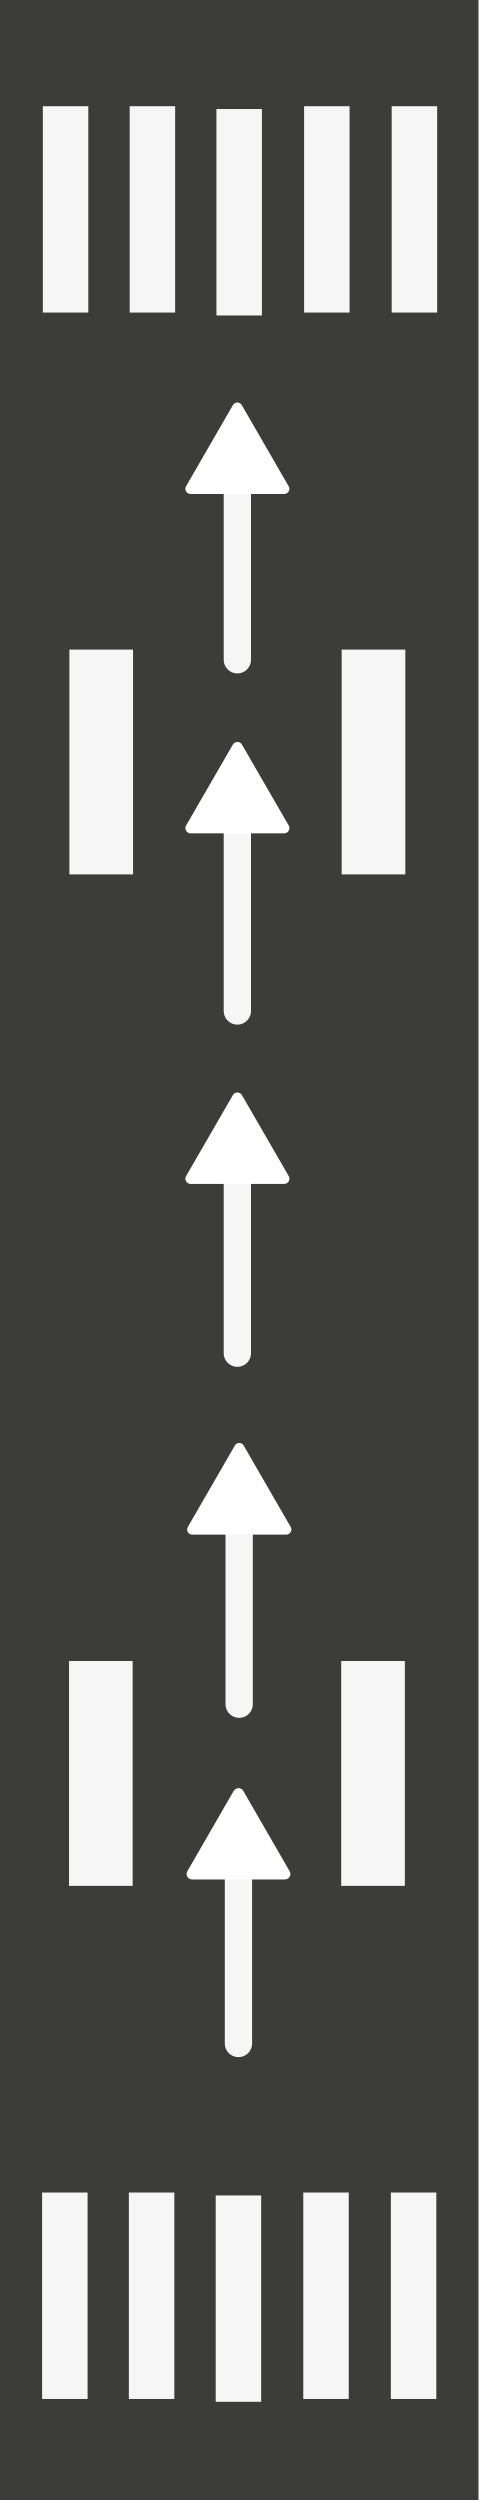
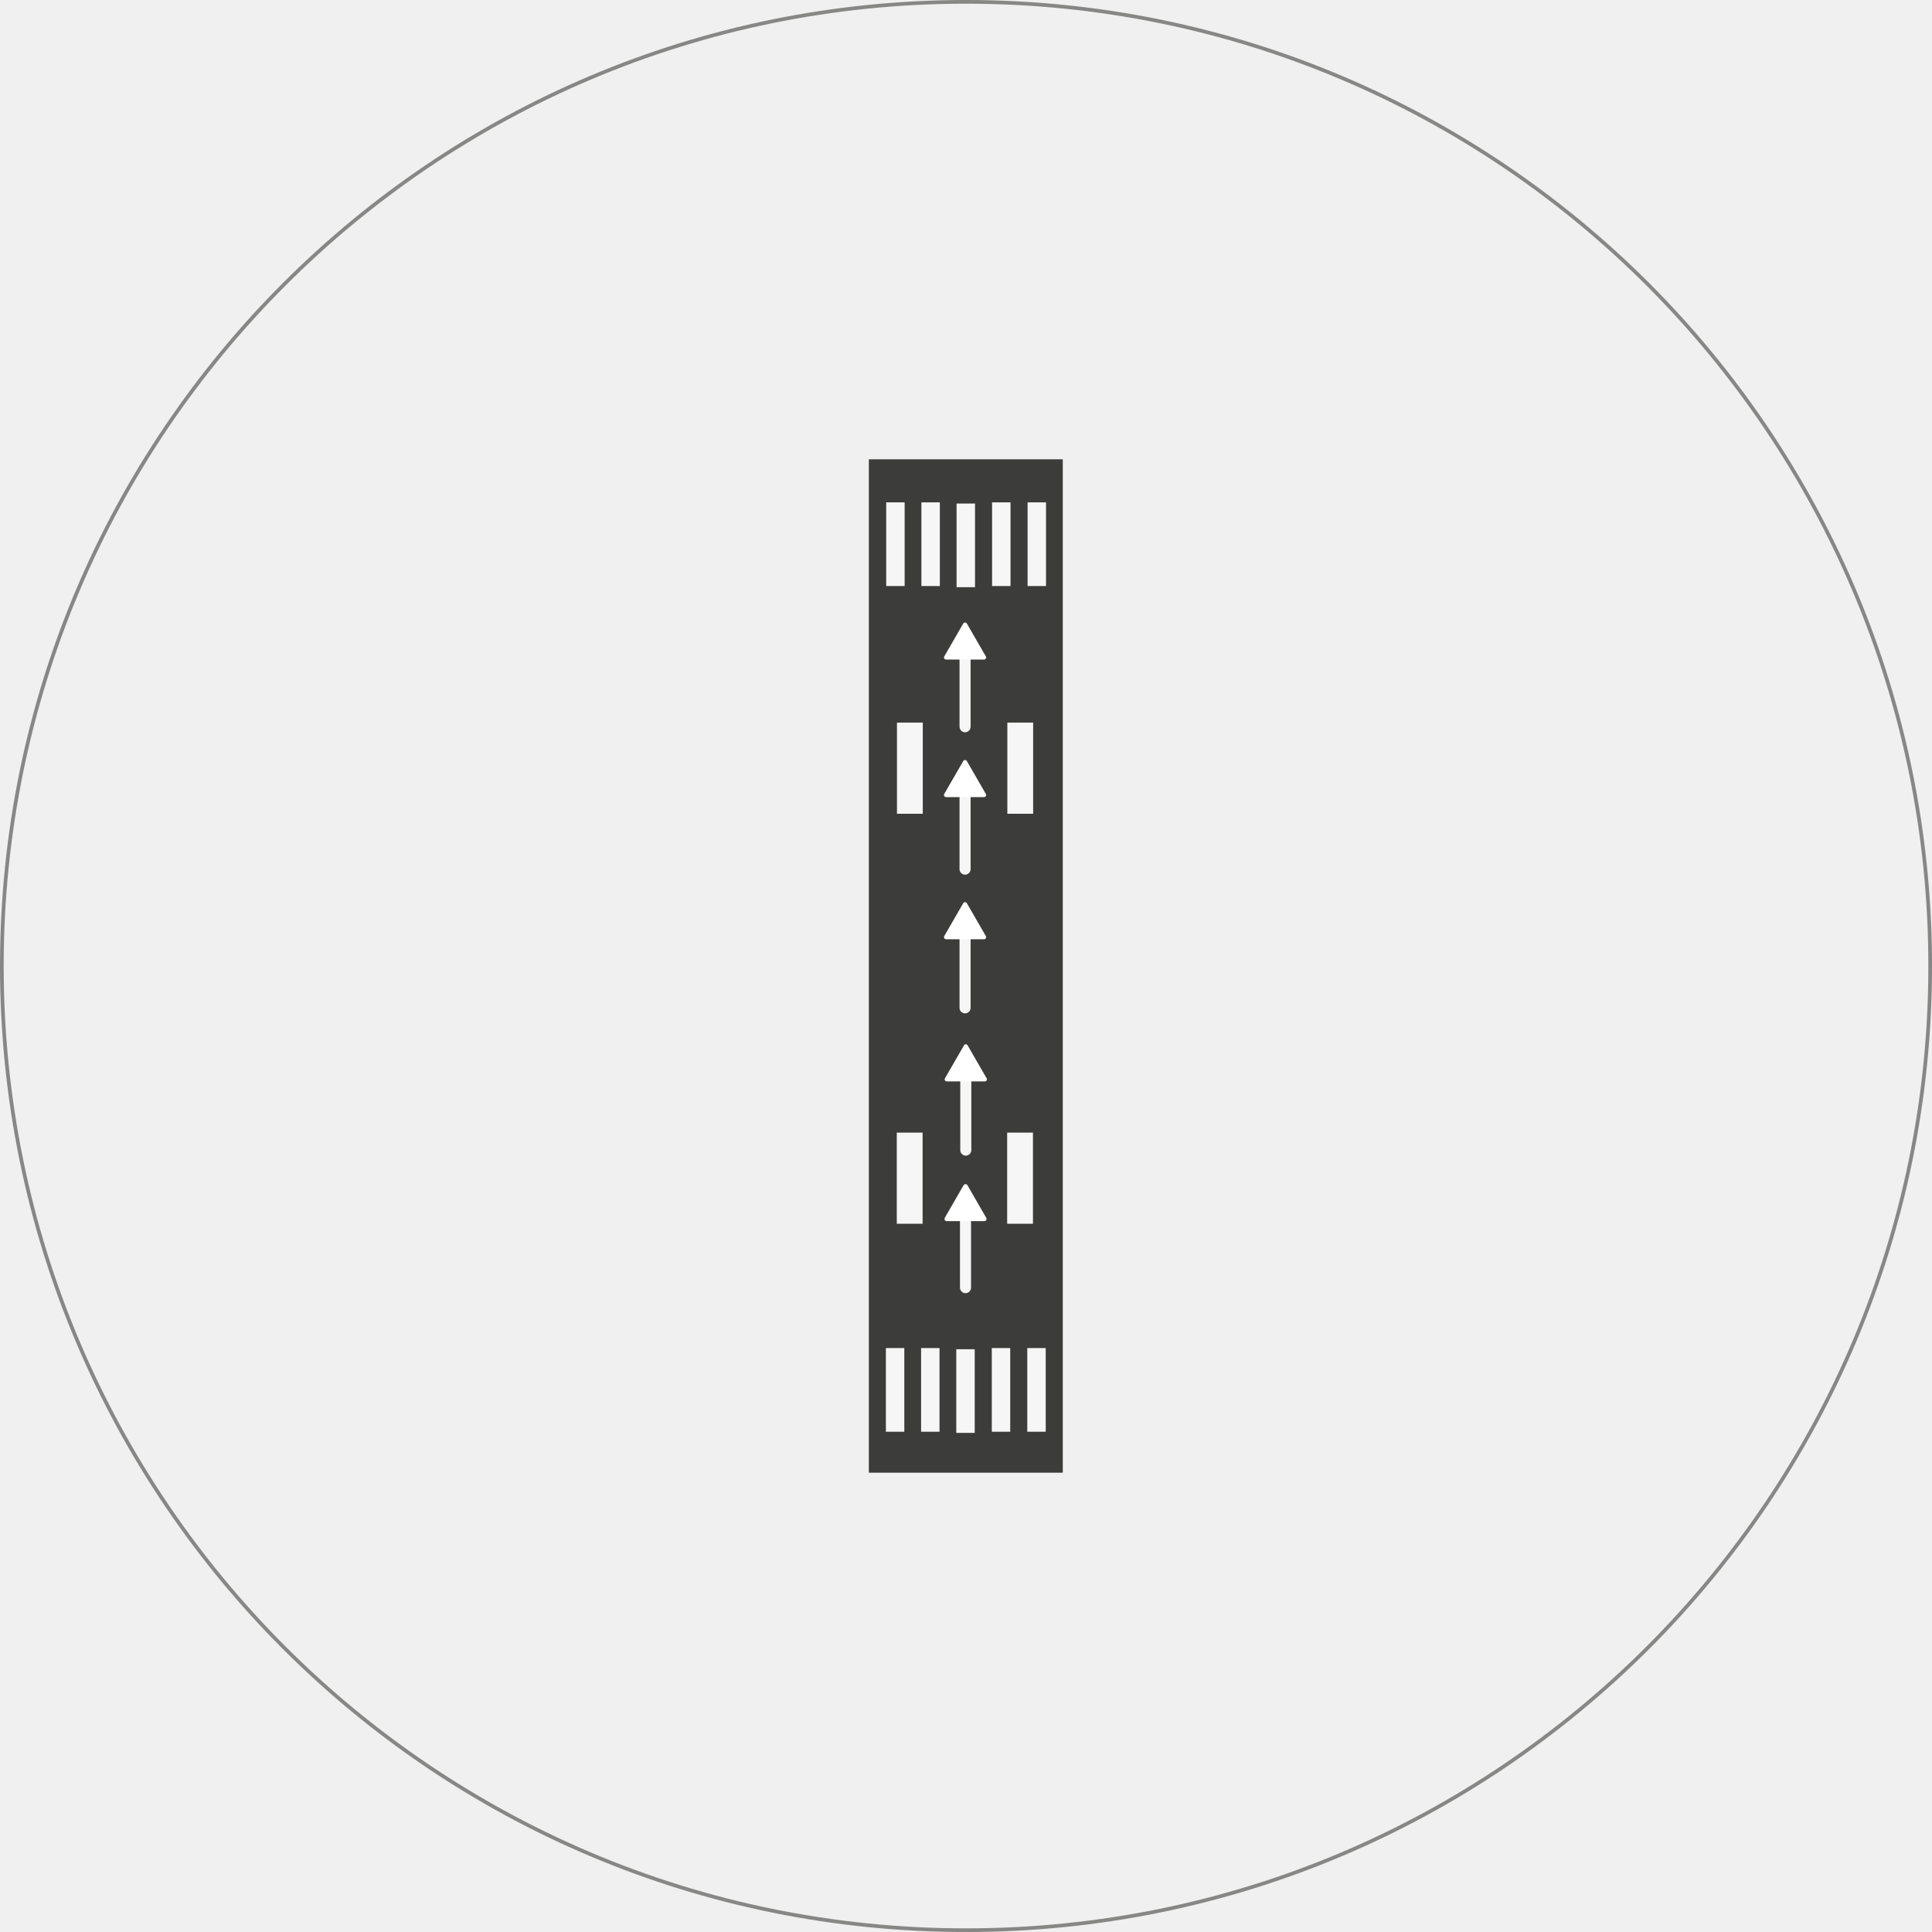
- <svg xmlns="http://www.w3.org/2000/svg" id="Layer_1" data-name="Layer 1" viewBox="0 0 52.61 274.91">
+ <svg xmlns="http://www.w3.org/2000/svg" id="Layer_1" data-name="Layer 1" viewBox="0 0 524.11 524.11">
  <defs>
    <style>
      .cls-1 {
        fill: #fff;
      }

      .cls-2 {
+         opacity: .5;
+         stroke: #1d1d1b;
+       }
+ 
+       .cls-2, .cls-3, .cls-4, .cls-5 {
+         fill: none;
+       }
+ 
+       .cls-2, .cls-4, .cls-6 {
+         stroke-miterlimit: 10;
+       }
+ 
+       .cls-3 {
        stroke-linecap: round;
        stroke-width: 3px;
      }

-       .cls-2, .cls-3, .cls-4 {
-         fill: none;
+       .cls-3, .cls-4, .cls-5 {
        stroke: #f6f6f6;
      }

-       .cls-2, .cls-4 {
+       .cls-3, .cls-5 {
        stroke-linejoin: round;
      }

-       .cls-3 {
+       .cls-4 {
        stroke-width: 5px;
      }

-       .cls-3, .cls-5 {
-         stroke-miterlimit: 10;
-       }
- 
-       .cls-4 {
+       .cls-5 {
        stroke-width: 7px;
      }

-       .cls-5 {
+       .cls-6 {
        fill: #3c3c3b;
        stroke: #3c3c3b;
        stroke-width: 2px;
      }
    </style>
  </defs>
+   <circle class="cls-2" cx="262.06" cy="262.06" r="261.56" />
  <g>
-     <rect class="cls-5" x="1" y="1" width="50.61" height="272.91" />
-     <line class="cls-3" x1="26.3" y1="11.99" x2="26.3" y2="34.69" />
-     <line class="cls-3" x1="35.94" y1="11.68" x2="35.94" y2="34.37" />
-     <line class="cls-3" x1="16.76" y1="11.68" x2="16.76" y2="34.37" />
-     <line class="cls-3" x1="7.21" y1="11.68" x2="7.21" y2="34.37" />
-     <line class="cls-3" x1="45.57" y1="11.68" x2="45.57" y2="34.37" />
-     <line class="cls-3" x1="26.22" y1="241.42" x2="26.22" y2="264.11" />
-     <line class="cls-3" x1="35.85" y1="241.1" x2="35.85" y2="263.8" />
-     <line class="cls-3" x1="16.67" y1="241.1" x2="16.67" y2="263.8" />
-     <line class="cls-3" x1="7.13" y1="241.1" x2="7.13" y2="263.8" />
-     <line class="cls-3" x1="45.48" y1="241.1" x2="45.48" y2="263.8" />
-     <line class="cls-2" x1="26.22" y1="202.01" x2="26.22" y2="224.71" />
-     <line class="cls-2" x1="26.3" y1="164.7" x2="26.3" y2="187.4" />
-     <line class="cls-2" x1="26.1" y1="126.11" x2="26.1" y2="148.8" />
-     <line class="cls-2" x1="26.1" y1="88.48" x2="26.1" y2="111.17" />
-     <line class="cls-2" x1="26.1" y1="49.85" x2="26.1" y2="72.55" />
-     <line class="cls-4" x1="11.09" y1="182.65" x2="11.09" y2="207.38" />
-     <line class="cls-4" x1="41.02" y1="182.65" x2="41.02" y2="207.38" />
-     <line class="cls-4" x1="11.13" y1="71.43" x2="11.13" y2="96.15" />
-     <line class="cls-4" x1="41.07" y1="71.43" x2="41.07" y2="96.15" />
+     <g>
+       <rect class="cls-6" x="236.7" y="125.6" width="50.61" height="272.91" />
+       <line class="cls-4" x1="262" y1="136.6" x2="262" y2="159.29" />
+       <line class="cls-4" x1="271.63" y1="136.28" x2="271.63" y2="158.98" />
+       <line class="cls-4" x1="252.46" y1="136.28" x2="252.46" y2="158.98" />
+       <line class="cls-4" x1="242.91" y1="136.28" x2="242.91" y2="158.98" />
+       <line class="cls-4" x1="281.26" y1="136.28" x2="281.26" y2="158.98" />
+       <line class="cls-4" x1="261.92" y1="366.02" x2="261.92" y2="388.71" />
+       <line class="cls-4" x1="271.55" y1="365.7" x2="271.55" y2="388.4" />
+       <line class="cls-4" x1="252.37" y1="365.7" x2="252.37" y2="388.4" />
+       <line class="cls-4" x1="242.82" y1="365.7" x2="242.82" y2="388.4" />
+       <line class="cls-4" x1="281.18" y1="365.7" x2="281.18" y2="388.4" />
+       <line class="cls-3" x1="261.92" y1="326.61" x2="261.92" y2="349.31" />
+       <line class="cls-3" x1="262" y1="289.31" x2="262" y2="312" />
+       <line class="cls-3" x1="261.8" y1="250.71" x2="261.8" y2="273.41" />
+       <line class="cls-3" x1="261.8" y1="213.08" x2="261.8" y2="235.78" />
+       <line class="cls-3" x1="261.8" y1="174.45" x2="261.8" y2="197.15" />
+       <line class="cls-5" x1="246.78" y1="307.25" x2="246.78" y2="331.98" />
+       <line class="cls-5" x1="276.72" y1="307.25" x2="276.72" y2="331.98" />
+       <line class="cls-5" x1="246.83" y1="196.03" x2="246.83" y2="220.76" />
+       <line class="cls-5" x1="276.77" y1="196.03" x2="276.77" y2="220.76" />
+     </g>
+     <path class="cls-1" d="M261.4,321.53l-5.1,8.84c-.23,.4,.06,.9,.52,.9h10.21c.46,0,.75-.5,.52-.9l-5.1-8.84c-.23-.4-.8-.4-1.03,0Z" />
+     <path class="cls-1" d="M261.52,283.56l-5.18,8.97c-.21,.37,.05,.83,.48,.83h10.36c.42,0,.69-.46,.48-.83l-5.18-8.97c-.21-.37-.74-.37-.96,0Z" />
+     <path class="cls-1" d="M261.3,245.03l-5.15,8.91c-.22,.38,.06,.86,.5,.86h10.29c.44,0,.72-.48,.5-.86l-5.15-8.91c-.22-.38-.77-.38-.99,0Z" />
+     <path class="cls-1" d="M261.3,206.47l-5.15,8.91c-.22,.38,.06,.86,.5,.86h10.29c.44,0,.72-.48,.5-.86l-5.15-8.91c-.22-.38-.77-.38-.99,0Z" />
+     <path class="cls-1" d="M261.31,169.15l-5.15,8.92c-.22,.38,.05,.85,.49,.85h10.3c.44,0,.71-.47,.49-.85l-5.15-8.92c-.22-.38-.77-.38-.98,0Z" />
  </g>
-   <path class="cls-1" d="M25.7,196.93l-5.1,8.84c-.23,.4,.06,.9,.52,.9h10.21c.46,0,.75-.5,.52-.9l-5.1-8.84c-.23-.4-.8-.4-1.03,0Z" />
-   <path class="cls-1" d="M25.83,158.95l-5.18,8.97c-.21,.37,.05,.83,.48,.83h10.36c.42,0,.69-.46,.48-.83l-5.18-8.97c-.21-.37-.74-.37-.96,0Z" />
-   <path class="cls-1" d="M25.61,120.42l-5.15,8.91c-.22,.38,.06,.86,.5,.86h10.29c.44,0,.72-.48,.5-.86l-5.15-8.91c-.22-.38-.77-.38-.99,0Z" />
-   <path class="cls-1" d="M25.61,81.87l-5.15,8.91c-.22,.38,.06,.86,.5,.86h10.29c.44,0,.72-.48,.5-.86l-5.15-8.91c-.22-.38-.77-.38-.99,0Z" />
-   <path class="cls-1" d="M25.61,44.55l-5.15,8.92c-.22,.38,.05,.85,.49,.85h10.3c.44,0,.71-.47,.49-.85l-5.15-8.92c-.22-.38-.77-.38-.98,0Z" />
</svg>
